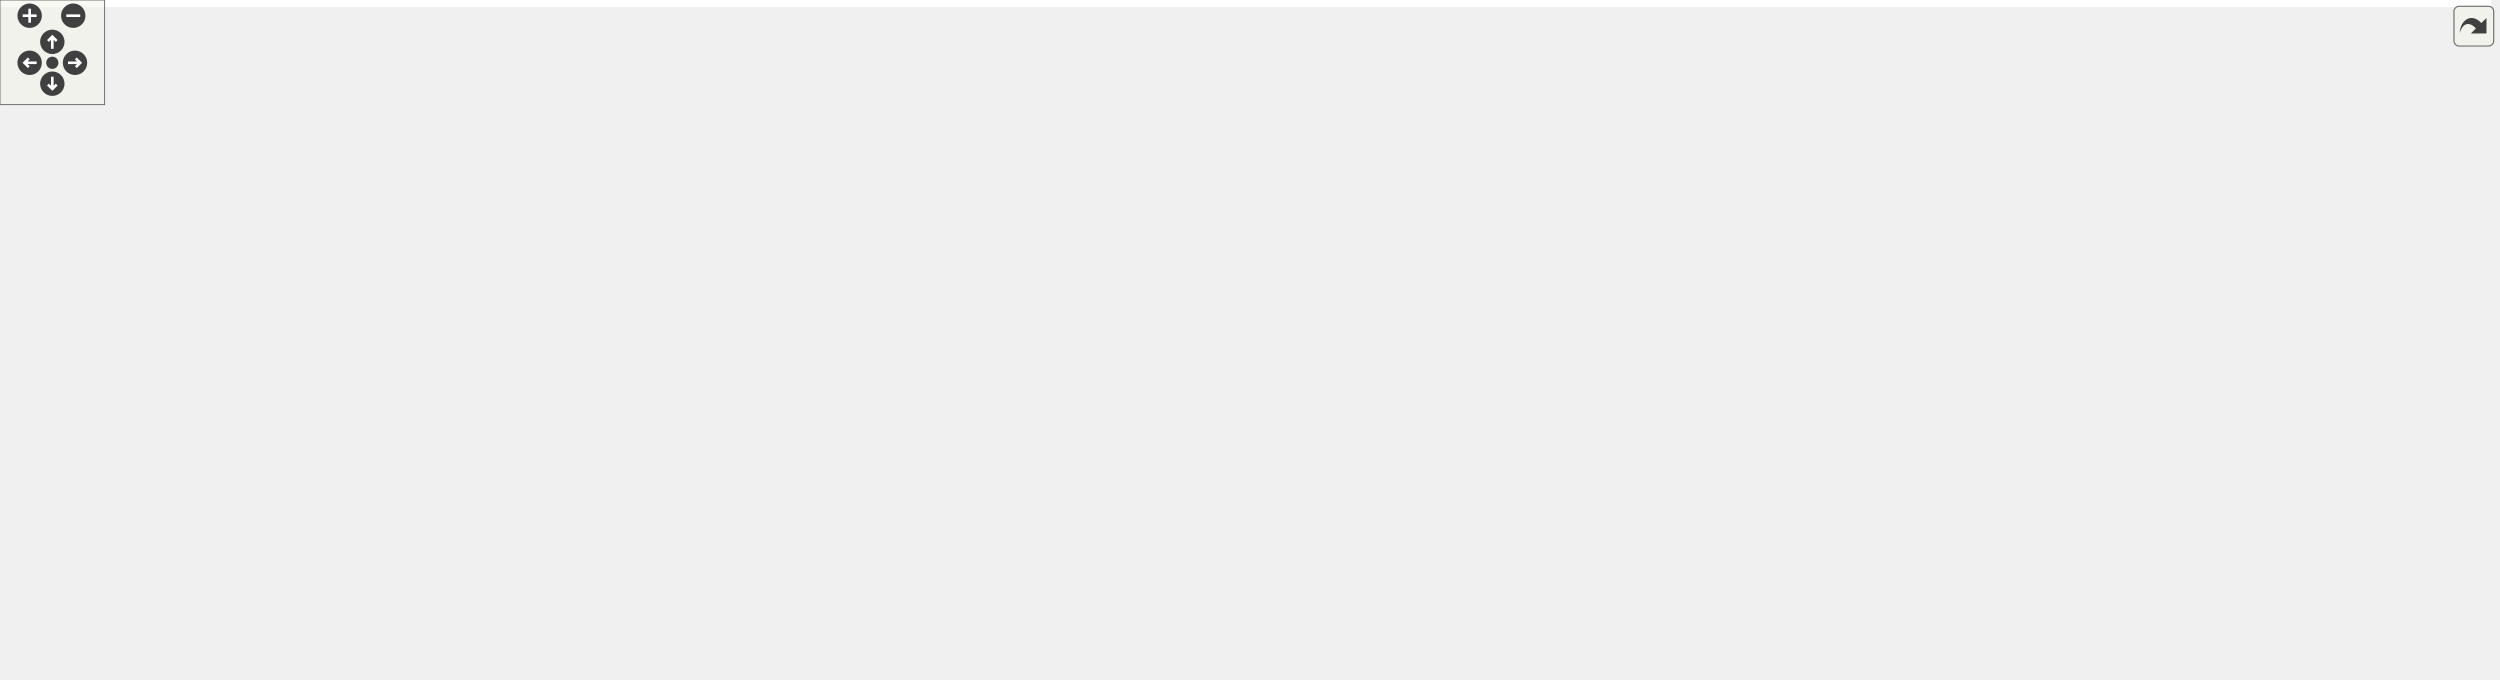
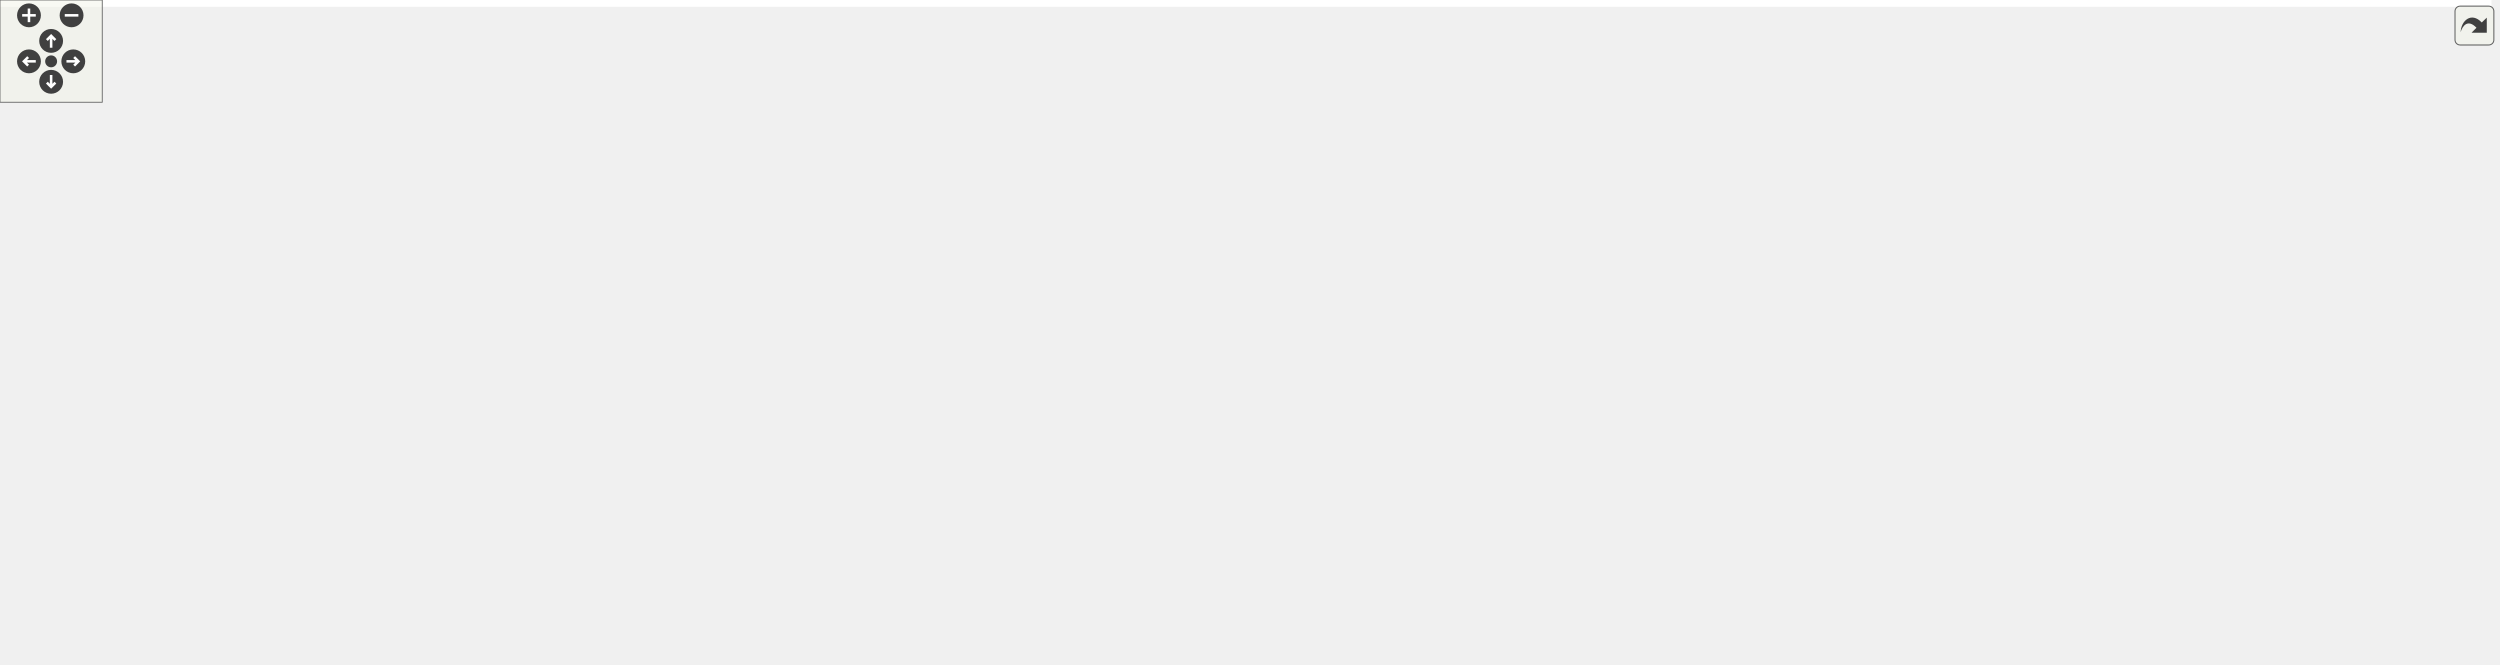
<svg xmlns="http://www.w3.org/2000/svg" xmlns:xlink="http://www.w3.org/1999/xlink" id="main" version="1.1" xml:space="preserve">
  <style type="text/css">
.edge:hover path { stroke: red; }
.edge:hover polygon { stroke: red; fill: red; }
</style>
  <defs>
    <circle id="rim" cx="0" cy="0" r="7" />
    <circle id="rim2" cx="0" cy="0" r="3.5" />
    <g id="zoomPlus">
      <use xlink:href="#rim" fill="#404040">
        <set attributeName="fill" to="#808080" begin="zoomplus.mouseover" end="zoomplus.mouseout" />
      </use>
      <path d="M-4,0h8M0,-4v8" fill="none" stroke="white" stroke-width="1.5" pointer-events="none" />
    </g>
    <g id="zoomMin">
      <use xlink:href="#rim" fill="#404040">
        <set attributeName="fill" to="#808080" begin="zoomminus.mouseover" end="zoomminus.mouseout" />
      </use>
      <path d="M-4,0h8" fill="none" stroke="white" stroke-width="1.5" pointer-events="none" />
    </g>
    <g id="dirArrow">
      <path fill="none" stroke="white" stroke-width="1.5" d="M0,-3.0v7 M-2.5,-0.5L0,-3.0L2.5,-0.5" />
    </g>
    <g id="resetDef">
      <use xlink:href="#rim2" fill="#404040">
        <set attributeName="fill" to="#808080" begin="reset.mouseover" end="reset.mouseout" />
      </use>
    </g>
  </defs>
  <svg id="graph" class="graph">
    <g id="viewport">
-       <polygon fill="white" stroke="transparent" points="-4,4 -4,-329 1428.5,-329 1428.5,4 -4,4" />
+       <polygon fill="white" stroke="transparent" points="-4,4 -4,-329 1462,-329 1462,4 -4,4" />
      <g id="node1" class="node">
        <g id="a_node1">
          <a xlink:title=" ">
-             <polygon fill="#bfbfbf" stroke="black" points="169,-290.5 169,-324.5 331,-324.5 331,-290.5 169,-290.5" />
-             <text text-anchor="start" x="177" y="-310.9" font-family="Helvetica,sans-Serif" font-size="12.00">D:/brian/Dev/Eris/ERISCore</text>
-             <text text-anchor="middle" x="250" y="-297.9" font-family="Helvetica,sans-Serif" font-size="12.00">/include/appScope.h</text>
+             <polygon fill="#bfbfbf" stroke="black" points="221,-290.5 221,-324.5 383,-324.5 383,-290.5 221,-290.5" />
+             <text text-anchor="start" x="229" y="-310.9" font-family="Helvetica,sans-Serif" font-size="12.00">D:/brian/Dev/Eris/ERISCore</text>
+             <text text-anchor="middle" x="302" y="-297.9" font-family="Helvetica,sans-Serif" font-size="12.00">/include/appScope.h</text>
          </a>
        </g>
      </g>
      <g id="node2" class="node">
        <g id="a_node2">
          <a xlink:href="../../df/d72/_app_manager_8h.html" target="_top" xlink:title=" ">
-             <polygon fill="white" stroke="black" points="203,-232.5 203,-253.5 297,-253.5 297,-232.5 203,-232.5" />
-             <text text-anchor="middle" x="250" y="-239.9" font-family="Helvetica,sans-Serif" font-size="12.00">AppManager.h</text>
+             <polygon fill="white" stroke="black" points="255,-232.5 255,-253.5 349,-253.5 349,-232.5 255,-232.5" />
+             <text text-anchor="middle" x="302" y="-239.9" font-family="Helvetica,sans-Serif" font-size="12.00">AppManager.h</text>
          </a>
        </g>
      </g>
      <g id="edge1" class="edge">
-         <path fill="none" stroke="midnightblue" d="M250,-290.4C250,-282.36 250,-272.54 250,-264.01" />
-         <polygon fill="midnightblue" stroke="midnightblue" points="253.5,-263.8 250,-253.8 246.5,-263.8 253.5,-263.8" />
+         <path fill="none" stroke="midnightblue" d="M302,-290.4C302,-282.36 302,-272.54 302,-264.01" />
+         <polygon fill="midnightblue" stroke="midnightblue" points="305.5,-263.8 302,-253.8 298.5,-263.8 305.5,-263.8" />
      </g>
      <g id="node3" class="node">
        <g id="a_node3">
          <a xlink:title=" ">
-             <polygon fill="white" stroke="#bfbfbf" points="146,-58.5 146,-79.5 212,-79.5 212,-58.5 146,-58.5" />
-             <text text-anchor="middle" x="179" y="-65.9" font-family="Helvetica,sans-Serif" font-size="12.00">Arduino.h</text>
+             <polygon fill="white" stroke="#bfbfbf" points="180,-58.5 180,-79.5 246,-79.5 246,-58.5 180,-58.5" />
+             <text text-anchor="middle" x="213" y="-65.9" font-family="Helvetica,sans-Serif" font-size="12.00">Arduino.h</text>
          </a>
        </g>
      </g>
      <g id="edge2" class="edge">
-         <path fill="none" stroke="midnightblue" d="M245.98,-232.26C234.61,-204.71 202.05,-125.83 186.91,-89.17" />
-         <polygon fill="midnightblue" stroke="midnightblue" points="190.03,-87.54 182.98,-79.63 183.56,-90.21 190.03,-87.54" />
+         <path fill="none" stroke="midnightblue" d="M300.14,-232.44C297.31,-218.97 291.25,-193.86 282,-174 266.86,-141.49 242.45,-107.55 227.09,-87.61" />
+         <polygon fill="midnightblue" stroke="midnightblue" points="229.85,-85.45 220.93,-79.73 224.33,-89.76 229.85,-85.45" />
      </g>
      <g id="node4" class="node">
        <g id="a_node4">
          <a xlink:href="../../de/d10/_h_s_i_8h.html" target="_top" xlink:title=" ">
            <polygon fill="white" stroke="black" points="0,-116.5 0,-137.5 44,-137.5 44,-116.5 0,-116.5" />
            <text text-anchor="middle" x="22" y="-123.9" font-family="Helvetica,sans-Serif" font-size="12.00">HSI.h</text>
          </a>
        </g>
      </g>
      <g id="edge3" class="edge">
-         <path fill="none" stroke="midnightblue" d="M202.88,-239.52C163.41,-235.38 107.23,-224.5 67,-196 49.56,-183.65 37.04,-162.22 29.71,-146.72" />
-         <polygon fill="midnightblue" stroke="midnightblue" points="32.89,-145.26 25.63,-137.54 26.49,-148.1 32.89,-145.26" />
+         <path fill="none" stroke="midnightblue" d="M254.89,-240.35C186.17,-236.93 63.31,-226.58 33,-196 20.67,-183.56 18.85,-163.1 19.55,-147.86" />
+         <polygon fill="midnightblue" stroke="midnightblue" points="23.04,-148.14 20.39,-137.89 16.06,-147.56 23.04,-148.14" />
      </g>
      <g id="node5" class="node">
        <g id="a_node5">
          <a xlink:href="../../d1/d4e/touch_8h.html" target="_top" xlink:title=" ">
-             <polygon fill="white" stroke="black" points="615.5,-174.5 615.5,-195.5 668.5,-195.5 668.5,-174.5 615.5,-174.5" />
-             <text text-anchor="middle" x="642" y="-181.9" font-family="Helvetica,sans-Serif" font-size="12.00">touch.h</text>
+             <polygon fill="white" stroke="black" points="673.5,-174.5 673.5,-195.5 726.5,-195.5 726.5,-174.5 673.5,-174.5" />
+             <text text-anchor="middle" x="700" y="-181.9" font-family="Helvetica,sans-Serif" font-size="12.00">touch.h</text>
          </a>
        </g>
      </g>
      <g id="edge4" class="edge">
-         <path fill="none" stroke="midnightblue" d="M297.28,-235.25C376.31,-223.96 533.58,-201.49 605.08,-191.27" />
-         <polygon fill="midnightblue" stroke="midnightblue" points="605.99,-194.68 615.39,-189.8 605,-187.75 605.99,-194.68" />
+         <path fill="none" stroke="midnightblue" d="M349.22,-235.36C429.49,-224.06 590.88,-201.35 663.32,-191.16" />
+         <polygon fill="midnightblue" stroke="midnightblue" points="663.93,-194.61 673.35,-189.75 662.96,-187.68 663.93,-194.61" />
      </g>
      <g id="node7" class="node">
        <g id="a_node7">
          <a xlink:href="../../d3/ddb/_analog_inputs_8h.html" target="_top" xlink:title=" ">
-             <polygon fill="white" stroke="black" points="76,-174.5 76,-195.5 168,-195.5 168,-174.5 76,-174.5" />
-             <text text-anchor="middle" x="122" y="-181.9" font-family="Helvetica,sans-Serif" font-size="12.00">AnalogInputs.h</text>
+             <polygon fill="white" stroke="black" points="42,-174.5 42,-195.5 134,-195.5 134,-174.5 42,-174.5" />
+             <text text-anchor="middle" x="88" y="-181.9" font-family="Helvetica,sans-Serif" font-size="12.00">AnalogInputs.h</text>
          </a>
        </g>
      </g>
      <g id="edge6" class="edge">
-         <path fill="none" stroke="midnightblue" d="M228,-232.37C207.36,-223.34 176.28,-209.75 153.11,-199.61" />
-         <polygon fill="midnightblue" stroke="midnightblue" points="154.28,-196.3 143.72,-195.5 151.48,-202.72 154.28,-196.3" />
+         <path fill="none" stroke="midnightblue" d="M265.21,-232.37C228.93,-222.88 173.38,-208.34 134.16,-198.08" />
+         <polygon fill="midnightblue" stroke="midnightblue" points="134.87,-194.65 124.31,-195.5 133.1,-201.42 134.87,-194.65" />
      </g>
      <g id="node11" class="node">
        <g id="a_node11">
          <a xlink:href="../../d2/dda/_i_l_i9341__t3___e_r_i_s_8h.html" target="_top" xlink:title=" ">
-             <polygon fill="white" stroke="black" points="1093,-174.5 1093,-195.5 1207,-195.5 1207,-174.5 1093,-174.5" />
-             <text text-anchor="middle" x="1150" y="-181.9" font-family="Helvetica,sans-Serif" font-size="12.00">ILI9341_t3_ERIS.h</text>
+             <polygon fill="white" stroke="black" points="1147,-174.5 1147,-195.5 1261,-195.5 1261,-174.5 1147,-174.5" />
+             <text text-anchor="middle" x="1204" y="-181.9" font-family="Helvetica,sans-Serif" font-size="12.00">ILI9341_t3_ERIS.h</text>
          </a>
        </g>
      </g>
      <g id="edge12" class="edge">
-         <path fill="none" stroke="midnightblue" d="M297.12,-239.07C446.33,-229.78 908.78,-201.01 1082.83,-190.18" />
-         <polygon fill="midnightblue" stroke="midnightblue" points="1083.12,-193.67 1092.89,-189.55 1082.69,-186.68 1083.12,-193.67" />
+         <path fill="none" stroke="midnightblue" d="M349.23,-239.07C498.76,-229.78 962.24,-201.01 1136.68,-190.18" />
+         <polygon fill="midnightblue" stroke="midnightblue" points="1137,-193.67 1146.76,-189.55 1136.56,-186.68 1137,-193.67" />
      </g>
      <g id="node16" class="node">
        <g id="a_node16">
          <a xlink:href="../../db/dc8/_audio_director_8h.html" target="_top" xlink:title=" ">
-             <polygon fill="white" stroke="black" points="248,-174.5 248,-195.5 346,-195.5 346,-174.5 248,-174.5" />
-             <text text-anchor="middle" x="297" y="-181.9" font-family="Helvetica,sans-Serif" font-size="12.00">AudioDirector.h</text>
+             <polygon fill="white" stroke="black" points="330,-174.5 330,-195.5 428,-195.5 428,-174.5 330,-174.5" />
+             <text text-anchor="middle" x="379" y="-181.9" font-family="Helvetica,sans-Serif" font-size="12.00">AudioDirector.h</text>
          </a>
        </g>
      </g>
      <g id="edge17" class="edge">
-         <path fill="none" stroke="midnightblue" d="M258.19,-232.25C264.86,-224.3 274.45,-212.87 282.43,-203.37" />
-         <polygon fill="midnightblue" stroke="midnightblue" points="285.16,-205.55 288.91,-195.64 279.8,-201.05 285.16,-205.55" />
+         <path fill="none" stroke="midnightblue" d="M315.41,-232.25C327.01,-223.81 343.97,-211.47 357.47,-201.66" />
+         <polygon fill="midnightblue" stroke="midnightblue" points="359.71,-204.36 365.74,-195.64 355.6,-198.69 359.71,-204.36" />
+       </g>
+       <g id="node26" class="node">
+         <g id="a_node26">
+           <a xlink:href="../../dd/df4/svc_data_dictionary_8h.html" target="_top" xlink:title="Data Dictionary service provides an interface to a data dictionary service the service shall provide ...">
+             <polygon fill="white" stroke="black" points="152.5,-174.5 152.5,-195.5 273.5,-195.5 273.5,-174.5 152.5,-174.5" />
+             <text text-anchor="middle" x="213" y="-181.9" font-family="Helvetica,sans-Serif" font-size="12.00">svcDataDictionary.h</text>
+           </a>
+         </g>
+       </g>
+       <g id="edge32" class="edge">
+         <path fill="none" stroke="midnightblue" d="M286.5,-232.25C272.84,-223.65 252.73,-211 237,-201.1" />
+         <polygon fill="midnightblue" stroke="midnightblue" points="238.65,-198.01 228.32,-195.64 234.92,-203.93 238.65,-198.01" />
      </g>
      <g id="node6" class="node">
        <g id="a_node6">
          <a xlink:title=" ">
-             <polygon fill="white" stroke="#bfbfbf" points="817.5,-116.5 817.5,-137.5 966.5,-137.5 966.5,-116.5 817.5,-116.5" />
-             <text text-anchor="middle" x="892" y="-123.9" font-family="Helvetica,sans-Serif" font-size="12.00">XPT2046_Touchscreen.h</text>
+             <polygon fill="white" stroke="#bfbfbf" points="851.5,-116.5 851.5,-137.5 1000.5,-137.5 1000.5,-116.5 851.5,-116.5" />
+             <text text-anchor="middle" x="926" y="-123.9" font-family="Helvetica,sans-Serif" font-size="12.00">XPT2046_Touchscreen.h</text>
          </a>
        </g>
      </g>
      <g id="edge5" class="edge">
-         <path fill="none" stroke="midnightblue" d="M668.75,-178.01C709.26,-168.93 786.94,-151.53 839.13,-139.84" />
-         <polygon fill="midnightblue" stroke="midnightblue" points="840.22,-143.19 849.21,-137.58 838.69,-136.36 840.22,-143.19" />
+         <path fill="none" stroke="midnightblue" d="M726.81,-177.36C763.96,-168.15 831.7,-151.37 877.76,-139.95" />
+         <polygon fill="midnightblue" stroke="midnightblue" points="878.66,-143.34 887.53,-137.53 876.98,-136.54 878.66,-143.34" />
      </g>
      <g id="edge7" class="edge">
-         <path fill="none" stroke="midnightblue" d="M127.53,-174.22C132.71,-164.96 140.59,-150.65 147,-138 155.27,-121.68 164.08,-102.83 170.36,-89.12" />
-         <polygon fill="midnightblue" stroke="midnightblue" points="173.66,-90.32 174.62,-79.77 167.29,-87.42 173.66,-90.32" />
+         <path fill="none" stroke="midnightblue" d="M102.9,-174.37C116.08,-165.56 135.57,-151.83 151,-138 168.53,-122.28 186.43,-102.11 198.46,-87.84" />
+         <polygon fill="midnightblue" stroke="midnightblue" points="201.44,-89.73 205.14,-79.8 196.05,-85.26 201.44,-89.73" />
      </g>
      <g id="edge11" class="edge">
-         <path fill="none" stroke="midnightblue" d="M104.58,-174.25C88.95,-165.49 65.8,-152.53 47.98,-142.55" />
-         <polygon fill="midnightblue" stroke="midnightblue" points="49.65,-139.47 39.22,-137.64 46.23,-145.58 49.65,-139.47" />
+         <path fill="none" stroke="midnightblue" d="M76.5,-174.25C66.76,-165.97 52.57,-153.94 41.12,-144.22" />
+         <polygon fill="midnightblue" stroke="midnightblue" points="43.25,-141.44 33.36,-137.64 38.73,-146.78 43.25,-141.44" />
      </g>
      <g id="node8" class="node">
        <g id="a_node8">
          <a xlink:href="../../d2/ded/eris_audio_8h.html" target="_top" xlink:title=" ">
-             <polygon fill="white" stroke="black" points="62,-116.5 62,-137.5 138,-137.5 138,-116.5 62,-116.5" />
-             <text text-anchor="middle" x="100" y="-123.9" font-family="Helvetica,sans-Serif" font-size="12.00">erisAudio.h</text>
+             <polygon fill="white" stroke="black" points="66,-116.5 66,-137.5 142,-137.5 142,-116.5 66,-116.5" />
+             <text text-anchor="middle" x="104" y="-123.9" font-family="Helvetica,sans-Serif" font-size="12.00">erisAudio.h</text>
          </a>
        </g>
      </g>
      <g id="edge8" class="edge">
-         <path fill="none" stroke="midnightblue" d="M118.17,-174.25C115.23,-166.78 111.1,-156.24 107.51,-147.11" />
-         <polygon fill="midnightblue" stroke="midnightblue" points="110.7,-145.67 103.79,-137.64 104.19,-148.23 110.7,-145.67" />
+         <path fill="none" stroke="midnightblue" d="M90.79,-174.25C92.9,-166.86 95.87,-156.47 98.45,-147.41" />
+         <polygon fill="midnightblue" stroke="midnightblue" points="101.86,-148.22 101.24,-137.64 95.13,-146.3 101.86,-148.22" />
      </g>
      <g id="node9" class="node">
        <g id="a_node9">
          <a xlink:title=" ">
-             <polygon fill="white" stroke="#bfbfbf" points="72,-58.5 72,-79.5 128,-79.5 128,-58.5 72,-58.5" />
-             <text text-anchor="middle" x="100" y="-65.9" font-family="Helvetica,sans-Serif" font-size="12.00">Audio.h</text>
+             <polygon fill="white" stroke="#bfbfbf" points="30,-58.5 30,-79.5 86,-79.5 86,-58.5 30,-58.5" />
+             <text text-anchor="middle" x="58" y="-65.9" font-family="Helvetica,sans-Serif" font-size="12.00">Audio.h</text>
          </a>
        </g>
      </g>
      <g id="edge9" class="edge">
-         <path fill="none" stroke="midnightblue" d="M100,-116.25C100,-108.94 100,-98.69 100,-89.7" />
-         <polygon fill="midnightblue" stroke="midnightblue" points="103.5,-89.64 100,-79.64 96.5,-89.64 103.5,-89.64" />
+         <path fill="none" stroke="midnightblue" d="M95.99,-116.25C89.52,-108.38 80.26,-97.1 72.5,-87.65" />
+         <polygon fill="midnightblue" stroke="midnightblue" points="74.97,-85.15 65.92,-79.64 69.56,-89.59 74.97,-85.15" />
      </g>
      <g id="node10" class="node">
        <g id="a_node10">
          <a xlink:title=" ">
-             <polygon fill="white" stroke="#bfbfbf" points="16,-58.5 16,-79.5 54,-79.5 54,-58.5 16,-58.5" />
-             <text text-anchor="middle" x="35" y="-65.9" font-family="Helvetica,sans-Serif" font-size="12.00">new</text>
+             <polygon fill="white" stroke="#bfbfbf" points="104,-58.5 104,-79.5 142,-79.5 142,-58.5 104,-58.5" />
+             <text text-anchor="middle" x="123" y="-65.9" font-family="Helvetica,sans-Serif" font-size="12.00">new</text>
          </a>
        </g>
      </g>
      <g id="edge10" class="edge">
-         <path fill="none" stroke="midnightblue" d="M88.68,-116.25C79.08,-107.97 65.11,-95.94 53.83,-86.22" />
-         <polygon fill="midnightblue" stroke="midnightblue" points="56.05,-83.52 46.19,-79.64 51.48,-88.82 56.05,-83.52" />
+         <path fill="none" stroke="midnightblue" d="M107.31,-116.25C109.84,-108.78 113.42,-98.24 116.51,-89.11" />
+         <polygon fill="midnightblue" stroke="midnightblue" points="119.83,-90.24 119.73,-79.64 113.2,-87.99 119.83,-90.24" />
      </g>
      <g id="node12" class="node">
        <g id="a_node12">
          <a xlink:title=" ">
-             <polygon fill="white" stroke="#bfbfbf" points="985,-116.5 985,-137.5 1071,-137.5 1071,-116.5 985,-116.5" />
-             <text text-anchor="middle" x="1028" y="-123.9" font-family="Helvetica,sans-Serif" font-size="12.00">ILI9341_t3n.h</text>
+             <polygon fill="white" stroke="#bfbfbf" points="1372,-116.5 1372,-137.5 1458,-137.5 1458,-116.5 1372,-116.5" />
+             <text text-anchor="middle" x="1415" y="-123.9" font-family="Helvetica,sans-Serif" font-size="12.00">ILI9341_t3n.h</text>
          </a>
        </g>
      </g>
      <g id="edge13" class="edge">
-         <path fill="none" stroke="midnightblue" d="M1129.03,-174.37C1109.44,-165.38 1080,-151.87 1057.95,-141.75" />
-         <polygon fill="midnightblue" stroke="midnightblue" points="1059.25,-138.49 1048.7,-137.5 1056.33,-144.85 1059.25,-138.49" />
+         <path fill="none" stroke="midnightblue" d="M1240.27,-174.37C1275.97,-164.9 1330.59,-150.4 1369.25,-140.14" />
+         <polygon fill="midnightblue" stroke="midnightblue" points="1370.43,-143.45 1379.2,-137.5 1368.64,-136.68 1370.43,-143.45" />
      </g>
      <g id="node13" class="node">
        <g id="a_node13">
          <a xlink:title=" ">
-             <polygon fill="white" stroke="#bfbfbf" points="1089.5,-116.5 1089.5,-137.5 1210.5,-137.5 1210.5,-116.5 1089.5,-116.5" />
-             <text text-anchor="middle" x="1150" y="-123.9" font-family="Helvetica,sans-Serif" font-size="12.00">SdCard/SdioCard.h</text>
+             <polygon fill="white" stroke="#bfbfbf" points="1018.5,-116.5 1018.5,-137.5 1139.5,-137.5 1139.5,-116.5 1018.5,-116.5" />
+             <text text-anchor="middle" x="1079" y="-123.9" font-family="Helvetica,sans-Serif" font-size="12.00">SdCard/SdioCard.h</text>
          </a>
        </g>
      </g>
      <g id="edge14" class="edge">
-         <path fill="none" stroke="midnightblue" d="M1150,-174.25C1150,-166.94 1150,-156.69 1150,-147.7" />
-         <polygon fill="midnightblue" stroke="midnightblue" points="1153.5,-147.64 1150,-137.64 1146.5,-147.64 1153.5,-147.64" />
+         <path fill="none" stroke="midnightblue" d="M1182.51,-174.37C1162.36,-165.34 1132.01,-151.75 1109.38,-141.61" />
+         <polygon fill="midnightblue" stroke="midnightblue" points="1110.76,-138.4 1100.21,-137.5 1107.9,-144.78 1110.76,-138.4" />
      </g>
      <g id="node14" class="node">
        <g id="a_node14">
          <a xlink:title=" ">
-             <polygon fill="white" stroke="#bfbfbf" points="1229,-116.5 1229,-137.5 1321,-137.5 1321,-116.5 1229,-116.5" />
-             <text text-anchor="middle" x="1275" y="-123.9" font-family="Helvetica,sans-Serif" font-size="12.00">SdFatConfig.h</text>
+             <polygon fill="white" stroke="#bfbfbf" points="1158,-116.5 1158,-137.5 1250,-137.5 1250,-116.5 1158,-116.5" />
+             <text text-anchor="middle" x="1204" y="-123.9" font-family="Helvetica,sans-Serif" font-size="12.00">SdFatConfig.h</text>
          </a>
        </g>
      </g>
      <g id="edge15" class="edge">
-         <path fill="none" stroke="midnightblue" d="M1171.49,-174.37C1191.64,-165.34 1221.99,-151.75 1244.62,-141.61" />
-         <polygon fill="midnightblue" stroke="midnightblue" points="1246.1,-144.78 1253.79,-137.5 1243.24,-138.4 1246.1,-144.78" />
+         <path fill="none" stroke="midnightblue" d="M1204,-174.25C1204,-166.94 1204,-156.69 1204,-147.7" />
+         <polygon fill="midnightblue" stroke="midnightblue" points="1207.5,-147.64 1204,-137.64 1200.5,-147.64 1207.5,-147.64" />
      </g>
      <g id="node15" class="node">
        <g id="a_node15">
          <a xlink:title=" ">
-             <polygon fill="white" stroke="#bfbfbf" points="1339.5,-116.5 1339.5,-137.5 1424.5,-137.5 1424.5,-116.5 1339.5,-116.5" />
-             <text text-anchor="middle" x="1382" y="-123.9" font-family="Helvetica,sans-Serif" font-size="12.00">SdFat-beta.h</text>
+             <polygon fill="white" stroke="#bfbfbf" points="1268.5,-116.5 1268.5,-137.5 1353.5,-137.5 1353.5,-116.5 1268.5,-116.5" />
+             <text text-anchor="middle" x="1311" y="-123.9" font-family="Helvetica,sans-Serif" font-size="12.00">SdFat-beta.h</text>
          </a>
        </g>
      </g>
      <g id="edge16" class="edge">
-         <path fill="none" stroke="midnightblue" d="M1189.62,-174.44C1229.16,-164.89 1290.01,-150.21 1332.66,-139.91" />
-         <polygon fill="midnightblue" stroke="midnightblue" points="1333.65,-143.27 1342.54,-137.52 1332,-136.47 1333.65,-143.27" />
+         <path fill="none" stroke="midnightblue" d="M1222.64,-174.25C1239.44,-165.45 1264.36,-152.41 1283.46,-142.41" />
+         <polygon fill="midnightblue" stroke="midnightblue" points="1285.34,-145.38 1292.58,-137.64 1282.09,-139.18 1285.34,-145.38" />
      </g>
      <g id="edge19" class="edge">
-         <path fill="none" stroke="midnightblue" d="M263.13,-174.37C229.95,-164.94 179.24,-150.53 143.18,-140.27" />
-         <polygon fill="midnightblue" stroke="midnightblue" points="144,-136.87 133.42,-137.5 142.09,-143.6 144,-136.87" />
+         <path fill="none" stroke="midnightblue" d="M332.04,-174.44C281.95,-164.24 203.01,-148.16 152.38,-137.85" />
+         <polygon fill="midnightblue" stroke="midnightblue" points="152.84,-134.37 142.34,-135.81 151.44,-141.23 152.84,-134.37" />
      </g>
      <g id="node17" class="node">
        <g id="a_node17">
          <a xlink:title=" ">
-             <polygon fill="white" stroke="#bfbfbf" points="542,-0.5 542,-21.5 596,-21.5 596,-0.5 542,-0.5" />
-             <text text-anchor="middle" x="569" y="-7.9" font-family="Helvetica,sans-Serif" font-size="12.00">string.h</text>
+             <polygon fill="white" stroke="#bfbfbf" points="576,-0.5 576,-21.5 630,-21.5 630,-0.5 576,-0.5" />
+             <text text-anchor="middle" x="603" y="-7.9" font-family="Helvetica,sans-Serif" font-size="12.00">string.h</text>
          </a>
        </g>
      </g>
      <g id="edge18" class="edge">
-         <path fill="none" stroke="midnightblue" d="M346.26,-180.8C456.51,-172.51 717.59,-146.15 770,-80 814.39,-23.97 676.01,-13.81 606.43,-12.18" />
-         <polygon fill="midnightblue" stroke="midnightblue" points="606.35,-8.67 596.29,-11.99 606.22,-15.67 606.35,-8.67" />
+         <path fill="none" stroke="midnightblue" d="M428.38,-179.59C530.45,-169.31 758.95,-139.98 804,-80 846.93,-22.85 709.31,-13.27 640.17,-11.98" />
+         <polygon fill="midnightblue" stroke="midnightblue" points="640.14,-8.48 630.1,-11.84 640.05,-15.48 640.14,-8.48" />
      </g>
      <g id="node18" class="node">
        <g id="a_node18">
          <a xlink:href="../../d4/dfc/eris__analyze__fft1024_8h.html" target="_top" xlink:title=" ">
-             <polygon fill="white" stroke="black" points="380,-116.5 380,-137.5 514,-137.5 514,-116.5 380,-116.5" />
-             <text text-anchor="middle" x="447" y="-123.9" font-family="Helvetica,sans-Serif" font-size="12.00">eris_analyze_fft1024.h</text>
+             <polygon fill="white" stroke="black" points="461,-116.5 461,-137.5 595,-137.5 595,-116.5 461,-116.5" />
+             <text text-anchor="middle" x="528" y="-123.9" font-family="Helvetica,sans-Serif" font-size="12.00">eris_analyze_fft1024.h</text>
          </a>
        </g>
      </g>
      <g id="edge20" class="edge">
-         <path fill="none" stroke="midnightblue" d="M322.79,-174.37C347.4,-165.18 384.69,-151.26 411.99,-141.07" />
-         <polygon fill="midnightblue" stroke="midnightblue" points="413.41,-144.28 421.55,-137.5 410.96,-137.72 413.41,-144.28" />
+         <path fill="none" stroke="midnightblue" d="M404.61,-174.37C429.07,-165.18 466.11,-151.26 493.22,-141.07" />
+         <polygon fill="midnightblue" stroke="midnightblue" points="494.59,-144.3 502.72,-137.5 492.13,-137.74 494.59,-144.3" />
      </g>
      <g id="node25" class="node">
        <g id="a_node25">
          <a xlink:href="../../d8/dc5/eris__analyze__scope_8h.html" target="_top" xlink:title=" ">
-             <polygon fill="white" stroke="black" points="232,-116.5 232,-137.5 362,-137.5 362,-116.5 232,-116.5" />
-             <text text-anchor="middle" x="297" y="-123.9" font-family="Helvetica,sans-Serif" font-size="12.00">eris_analyze_scope.h</text>
+             <polygon fill="white" stroke="black" points="313,-116.5 313,-137.5 443,-137.5 443,-116.5 313,-116.5" />
+             <text text-anchor="middle" x="378" y="-123.9" font-family="Helvetica,sans-Serif" font-size="12.00">eris_analyze_scope.h</text>
          </a>
        </g>
      </g>
      <g id="edge29" class="edge">
-         <path fill="none" stroke="midnightblue" d="M297,-174.25C297,-166.94 297,-156.69 297,-147.7" />
-         <polygon fill="midnightblue" stroke="midnightblue" points="300.5,-147.64 297,-137.64 293.5,-147.64 300.5,-147.64" />
+         <path fill="none" stroke="midnightblue" d="M378.83,-174.25C378.7,-166.94 378.51,-156.69 378.35,-147.7" />
+         <polygon fill="midnightblue" stroke="midnightblue" points="381.85,-147.58 378.17,-137.64 374.85,-147.7 381.85,-147.58" />
      </g>
      <g id="edge21" class="edge">
-         <path fill="none" stroke="midnightblue" d="M397.52,-116.42C353.91,-107.86 288.39,-94.74 222.58,-80.3" />
-         <polygon fill="midnightblue" stroke="midnightblue" points="222.97,-76.8 212.45,-78.07 221.46,-83.64 222.97,-76.8" />
+         <path fill="none" stroke="midnightblue" d="M464.07,-116.46C410.87,-108.25 332.95,-95.56 256.26,-80.16" />
+         <polygon fill="midnightblue" stroke="midnightblue" points="256.92,-76.73 246.43,-78.17 255.53,-83.59 256.92,-76.73" />
      </g>
      <g id="node19" class="node">
        <g id="a_node19">
          <a xlink:href="../../df/d6c/_audio_stream_8h.html" target="_top" xlink:title=" ">
-             <polygon fill="white" stroke="black" points="230.5,-58.5 230.5,-79.5 325.5,-79.5 325.5,-58.5 230.5,-58.5" />
-             <text text-anchor="middle" x="278" y="-65.9" font-family="Helvetica,sans-Serif" font-size="12.00">AudioStream.h</text>
+             <polygon fill="white" stroke="black" points="264.5,-58.5 264.5,-79.5 359.5,-79.5 359.5,-58.5 264.5,-58.5" />
+             <text text-anchor="middle" x="312" y="-65.9" font-family="Helvetica,sans-Serif" font-size="12.00">AudioStream.h</text>
          </a>
        </g>
      </g>
      <g id="edge22" class="edge">
-         <path fill="none" stroke="midnightblue" d="M417.95,-116.37C389.85,-107.06 347.09,-92.9 316.24,-82.67" />
-         <polygon fill="midnightblue" stroke="midnightblue" points="317.27,-79.32 306.67,-79.5 315.06,-85.97 317.27,-79.32" />
+         <path fill="none" stroke="midnightblue" d="M490.87,-116.37C454.17,-106.86 397.94,-92.28 358.33,-82.01" />
+         <polygon fill="midnightblue" stroke="midnightblue" points="359.21,-78.62 348.65,-79.5 357.45,-85.4 359.21,-78.62" />
      </g>
      <g id="node21" class="node">
        <g id="a_node21">
          <a xlink:title=" ">
-             <polygon fill="white" stroke="#bfbfbf" points="344,-58.5 344,-79.5 422,-79.5 422,-58.5 344,-58.5" />
-             <text text-anchor="middle" x="383" y="-65.9" font-family="Helvetica,sans-Serif" font-size="12.00">arm_math.h</text>
+             <polygon fill="white" stroke="#bfbfbf" points="378,-58.5 378,-79.5 456,-79.5 456,-58.5 378,-58.5" />
+             <text text-anchor="middle" x="417" y="-65.9" font-family="Helvetica,sans-Serif" font-size="12.00">arm_math.h</text>
          </a>
        </g>
      </g>
      <g id="edge25" class="edge">
-         <path fill="none" stroke="midnightblue" d="M435.85,-116.25C426.49,-108.05 412.91,-96.17 401.87,-86.51" />
-         <polygon fill="midnightblue" stroke="midnightblue" points="403.85,-83.59 394.02,-79.64 399.24,-88.86 403.85,-83.59" />
+         <path fill="none" stroke="midnightblue" d="M508.92,-116.37C491.26,-107.46 464.79,-94.11 444.79,-84.02" />
+         <polygon fill="midnightblue" stroke="midnightblue" points="446.34,-80.88 435.83,-79.5 443.18,-87.13 446.34,-80.88" />
      </g>
      <g id="node22" class="node">
        <g id="a_node22">
          <a xlink:title=" ">
-             <polygon fill="white" stroke="#bfbfbf" points="440.5,-58.5 440.5,-79.5 547.5,-79.5 547.5,-58.5 440.5,-58.5" />
-             <text text-anchor="middle" x="494" y="-65.9" font-family="Helvetica,sans-Serif" font-size="12.00">analyze_fft1024.h</text>
+             <polygon fill="white" stroke="#bfbfbf" points="474.5,-58.5 474.5,-79.5 581.5,-79.5 581.5,-58.5 474.5,-58.5" />
+             <text text-anchor="middle" x="528" y="-65.9" font-family="Helvetica,sans-Serif" font-size="12.00">analyze_fft1024.h</text>
          </a>
        </g>
      </g>
      <g id="edge26" class="edge">
-         <path fill="none" stroke="midnightblue" d="M455.19,-116.25C461.86,-108.3 471.45,-96.87 479.43,-87.37" />
-         <polygon fill="midnightblue" stroke="midnightblue" points="482.16,-89.55 485.91,-79.64 476.8,-85.05 482.16,-89.55" />
+         <path fill="none" stroke="midnightblue" d="M528,-116.25C528,-108.94 528,-98.69 528,-89.7" />
+         <polygon fill="midnightblue" stroke="midnightblue" points="531.5,-89.64 528,-79.64 524.5,-89.64 531.5,-89.64" />
      </g>
      <g id="node23" class="node">
        <g id="a_node23">
          <a xlink:title=" ">
-             <polygon fill="white" stroke="#bfbfbf" points="565.5,-58.5 565.5,-79.5 618.5,-79.5 618.5,-58.5 565.5,-58.5" />
-             <text text-anchor="middle" x="592" y="-65.9" font-family="Helvetica,sans-Serif" font-size="12.00">stdlib.h</text>
+             <polygon fill="white" stroke="#bfbfbf" points="599.5,-58.5 599.5,-79.5 652.5,-79.5 652.5,-58.5 599.5,-58.5" />
+             <text text-anchor="middle" x="626" y="-65.9" font-family="Helvetica,sans-Serif" font-size="12.00">stdlib.h</text>
          </a>
        </g>
      </g>
      <g id="edge27" class="edge">
-         <path fill="none" stroke="midnightblue" d="M471.93,-116.37C495.62,-107.22 531.45,-93.38 557.81,-83.21" />
-         <polygon fill="midnightblue" stroke="midnightblue" points="559.33,-86.37 567.4,-79.5 556.81,-79.84 559.33,-86.37" />
+         <path fill="none" stroke="midnightblue" d="M545.07,-116.25C560.25,-107.57 582.66,-94.76 600.06,-84.82" />
+         <polygon fill="midnightblue" stroke="midnightblue" points="602.18,-87.64 609.13,-79.64 598.71,-81.57 602.18,-87.64" />
      </g>
      <g id="node24" class="node">
        <g id="a_node24">
          <a xlink:href="../../da/d3d/data__windows__f32_8h.html" target="_top" xlink:title=" ">
-             <polygon fill="white" stroke="black" points="637,-58.5 637,-79.5 761,-79.5 761,-58.5 637,-58.5" />
-             <text text-anchor="middle" x="699" y="-65.9" font-family="Helvetica,sans-Serif" font-size="12.00">data_windows_f32.h</text>
+             <polygon fill="white" stroke="black" points="671,-58.5 671,-79.5 795,-79.5 795,-58.5 671,-58.5" />
+             <text text-anchor="middle" x="733" y="-65.9" font-family="Helvetica,sans-Serif" font-size="12.00">data_windows_f32.h</text>
          </a>
        </g>
      </g>
      <g id="edge28" class="edge">
-         <path fill="none" stroke="midnightblue" d="M490.03,-116.44C533.25,-106.83 599.91,-92.02 646.28,-81.72" />
-         <polygon fill="midnightblue" stroke="midnightblue" points="647.14,-85.11 656.14,-79.52 645.62,-78.28 647.14,-85.11" />
+         <path fill="none" stroke="midnightblue" d="M563.24,-116.37C597.92,-106.9 650.99,-92.4 688.55,-82.14" />
+         <polygon fill="midnightblue" stroke="midnightblue" points="689.49,-85.51 698.22,-79.5 687.65,-78.76 689.49,-85.51" />
      </g>
      <g id="edge24" class="edge">
-         <path fill="none" stroke="midnightblue" d="M325.73,-58.82C383.47,-47.7 479.46,-29.23 531.94,-19.13" />
-         <polygon fill="midnightblue" stroke="midnightblue" points="532.67,-22.56 541.83,-17.23 531.35,-15.68 532.67,-22.56" />
+         <path fill="none" stroke="midnightblue" d="M359.73,-58.82C417.47,-47.7 513.46,-29.23 565.94,-19.13" />
+         <polygon fill="midnightblue" stroke="midnightblue" points="566.67,-22.56 575.83,-17.23 565.35,-15.68 566.67,-22.56" />
      </g>
      <g id="node20" class="node">
        <g id="a_node20">
          <a xlink:title=" ">
-             <polygon fill="white" stroke="#bfbfbf" points="252.5,-0.5 252.5,-21.5 303.5,-21.5 303.5,-0.5 252.5,-0.5" />
-             <text text-anchor="middle" x="278" y="-7.9" font-family="Helvetica,sans-Serif" font-size="12.00">stdio.h</text>
+             <polygon fill="white" stroke="#bfbfbf" points="286.5,-0.5 286.5,-21.5 337.5,-21.5 337.5,-0.5 286.5,-0.5" />
+             <text text-anchor="middle" x="312" y="-7.9" font-family="Helvetica,sans-Serif" font-size="12.00">stdio.h</text>
          </a>
        </g>
      </g>
      <g id="edge23" class="edge">
-         <path fill="none" stroke="midnightblue" d="M278,-58.25C278,-50.94 278,-40.69 278,-31.7" />
-         <polygon fill="midnightblue" stroke="midnightblue" points="281.5,-31.64 278,-21.64 274.5,-31.64 281.5,-31.64" />
+         <path fill="none" stroke="midnightblue" d="M312,-58.25C312,-50.94 312,-40.69 312,-31.7" />
+         <polygon fill="midnightblue" stroke="midnightblue" points="315.5,-31.64 312,-21.64 308.5,-31.64 315.5,-31.64" />
      </g>
      <g id="edge30" class="edge">
-         <path fill="none" stroke="midnightblue" d="M276.72,-116.37C257.86,-107.42 229.55,-93.99 208.25,-83.88" />
-         <polygon fill="midnightblue" stroke="midnightblue" points="209.56,-80.63 199.02,-79.5 206.55,-86.95 209.56,-80.63" />
+         <path fill="none" stroke="midnightblue" d="M349.64,-116.37C322.32,-107.1 280.82,-93.02 250.73,-82.8" />
+         <polygon fill="midnightblue" stroke="midnightblue" points="251.59,-79.4 240.99,-79.5 249.34,-86.03 251.59,-79.4" />
      </g>
      <g id="edge31" class="edge">
-         <path fill="none" stroke="midnightblue" d="M293.69,-116.25C291.16,-108.78 287.58,-98.24 284.49,-89.11" />
-         <polygon fill="midnightblue" stroke="midnightblue" points="287.8,-87.99 281.27,-79.64 281.17,-90.24 287.8,-87.99" />
+         <path fill="none" stroke="midnightblue" d="M366.5,-116.25C356.76,-107.97 342.57,-95.94 331.12,-86.22" />
+         <polygon fill="midnightblue" stroke="midnightblue" points="333.25,-83.44 323.36,-79.64 328.73,-88.78 333.25,-83.44" />
+       </g>
+       <g id="edge33" class="edge">
+         <path fill="none" stroke="midnightblue" d="M213,-174.28C213,-155.6 213,-114.37 213,-89.72" />
+         <polygon fill="midnightblue" stroke="midnightblue" points="216.5,-89.69 213,-79.69 209.5,-89.7 216.5,-89.69" />
      </g>
    </g>
  </svg>
  <g id="navigator" transform="translate(0 0)" fill="#404254">
    <rect fill="#f2f5e9" fill-opacity="0.5" stroke="#606060" stroke-width=".5" x="0" y="0" width="60" height="60" />
    <use id="zoomplus" xlink:href="#zoomPlus" x="17" y="9" />
    <use id="zoomminus" xlink:href="#zoomMin" x="42" y="9" />
    <use id="reset" xlink:href="#resetDef" x="30" y="36" />
    <g id="arrowUp" xlink:href="#dirArrow" transform="translate(30 24)">
      <use xlink:href="#rim" fill="#404040">
        <set attributeName="fill" to="#808080" begin="arrowUp.mouseover" end="arrowUp.mouseout" />
      </use>
      <path fill="none" stroke="white" stroke-width="1.5" d="M0,-3.0v7 M-2.5,-0.5L0,-3.0L2.5,-0.5" />
    </g>
    <g id="arrowRight" xlink:href="#dirArrow" transform="rotate(90) translate(36 -43)">
      <use xlink:href="#rim" fill="#404040">
        <set attributeName="fill" to="#808080" begin="arrowRight.mouseover" end="arrowRight.mouseout" />
      </use>
      <path fill="none" stroke="white" stroke-width="1.5" d="M0,-3.0v7 M-2.5,-0.5L0,-3.0L2.5,-0.5" />
    </g>
    <g id="arrowDown" xlink:href="#dirArrow" transform="rotate(180) translate(-30 -48)">
      <use xlink:href="#rim" fill="#404040">
        <set attributeName="fill" to="#808080" begin="arrowDown.mouseover" end="arrowDown.mouseout" />
      </use>
      <path fill="none" stroke="white" stroke-width="1.5" d="M0,-3.0v7 M-2.5,-0.5L0,-3.0L2.5,-0.5" />
    </g>
    <g id="arrowLeft" xlink:href="#dirArrow" transform="rotate(270) translate(-36 17)">
      <use xlink:href="#rim" fill="#404040">
        <set attributeName="fill" to="#808080" begin="arrowLeft.mouseover" end="arrowLeft.mouseout" />
      </use>
      <path fill="none" stroke="white" stroke-width="1.5" d="M0,-3.0v7 M-2.5,-0.5L0,-3.0L2.5,-0.5" />
    </g>
  </g>
  <svg viewBox="0 0 15 15" width="100%" height="30px" preserveAspectRatio="xMaxYMin meet">
    <g id="arrow_out" transform="scale(0.3 0.3)">
      <a xlink:href="app_scope_8h__incl_org.svg" target="_base">
        <rect id="button" ry="5" rx="5" y="6" x="6" height="38" width="38" fill="#f2f5e9" fill-opacity="0.5" stroke="#606060" stroke-width="1.0" />
        <path id="arrow" d="M 11.5,31.437 C 11.94,20.098 22.043,11.323 32.159,21.979 L 37.069,17.246 C 37.069,17.246 37.088,32 37.088,32 L 22.16,31.978 C 22.16,31.978 26.998,27.14 26.998,27.14 C 18.529,18.264 13.292,25.23 11.5,31.437 z" style="fill:#404040;" />
      </a>
    </g>
  </svg>
</svg>
